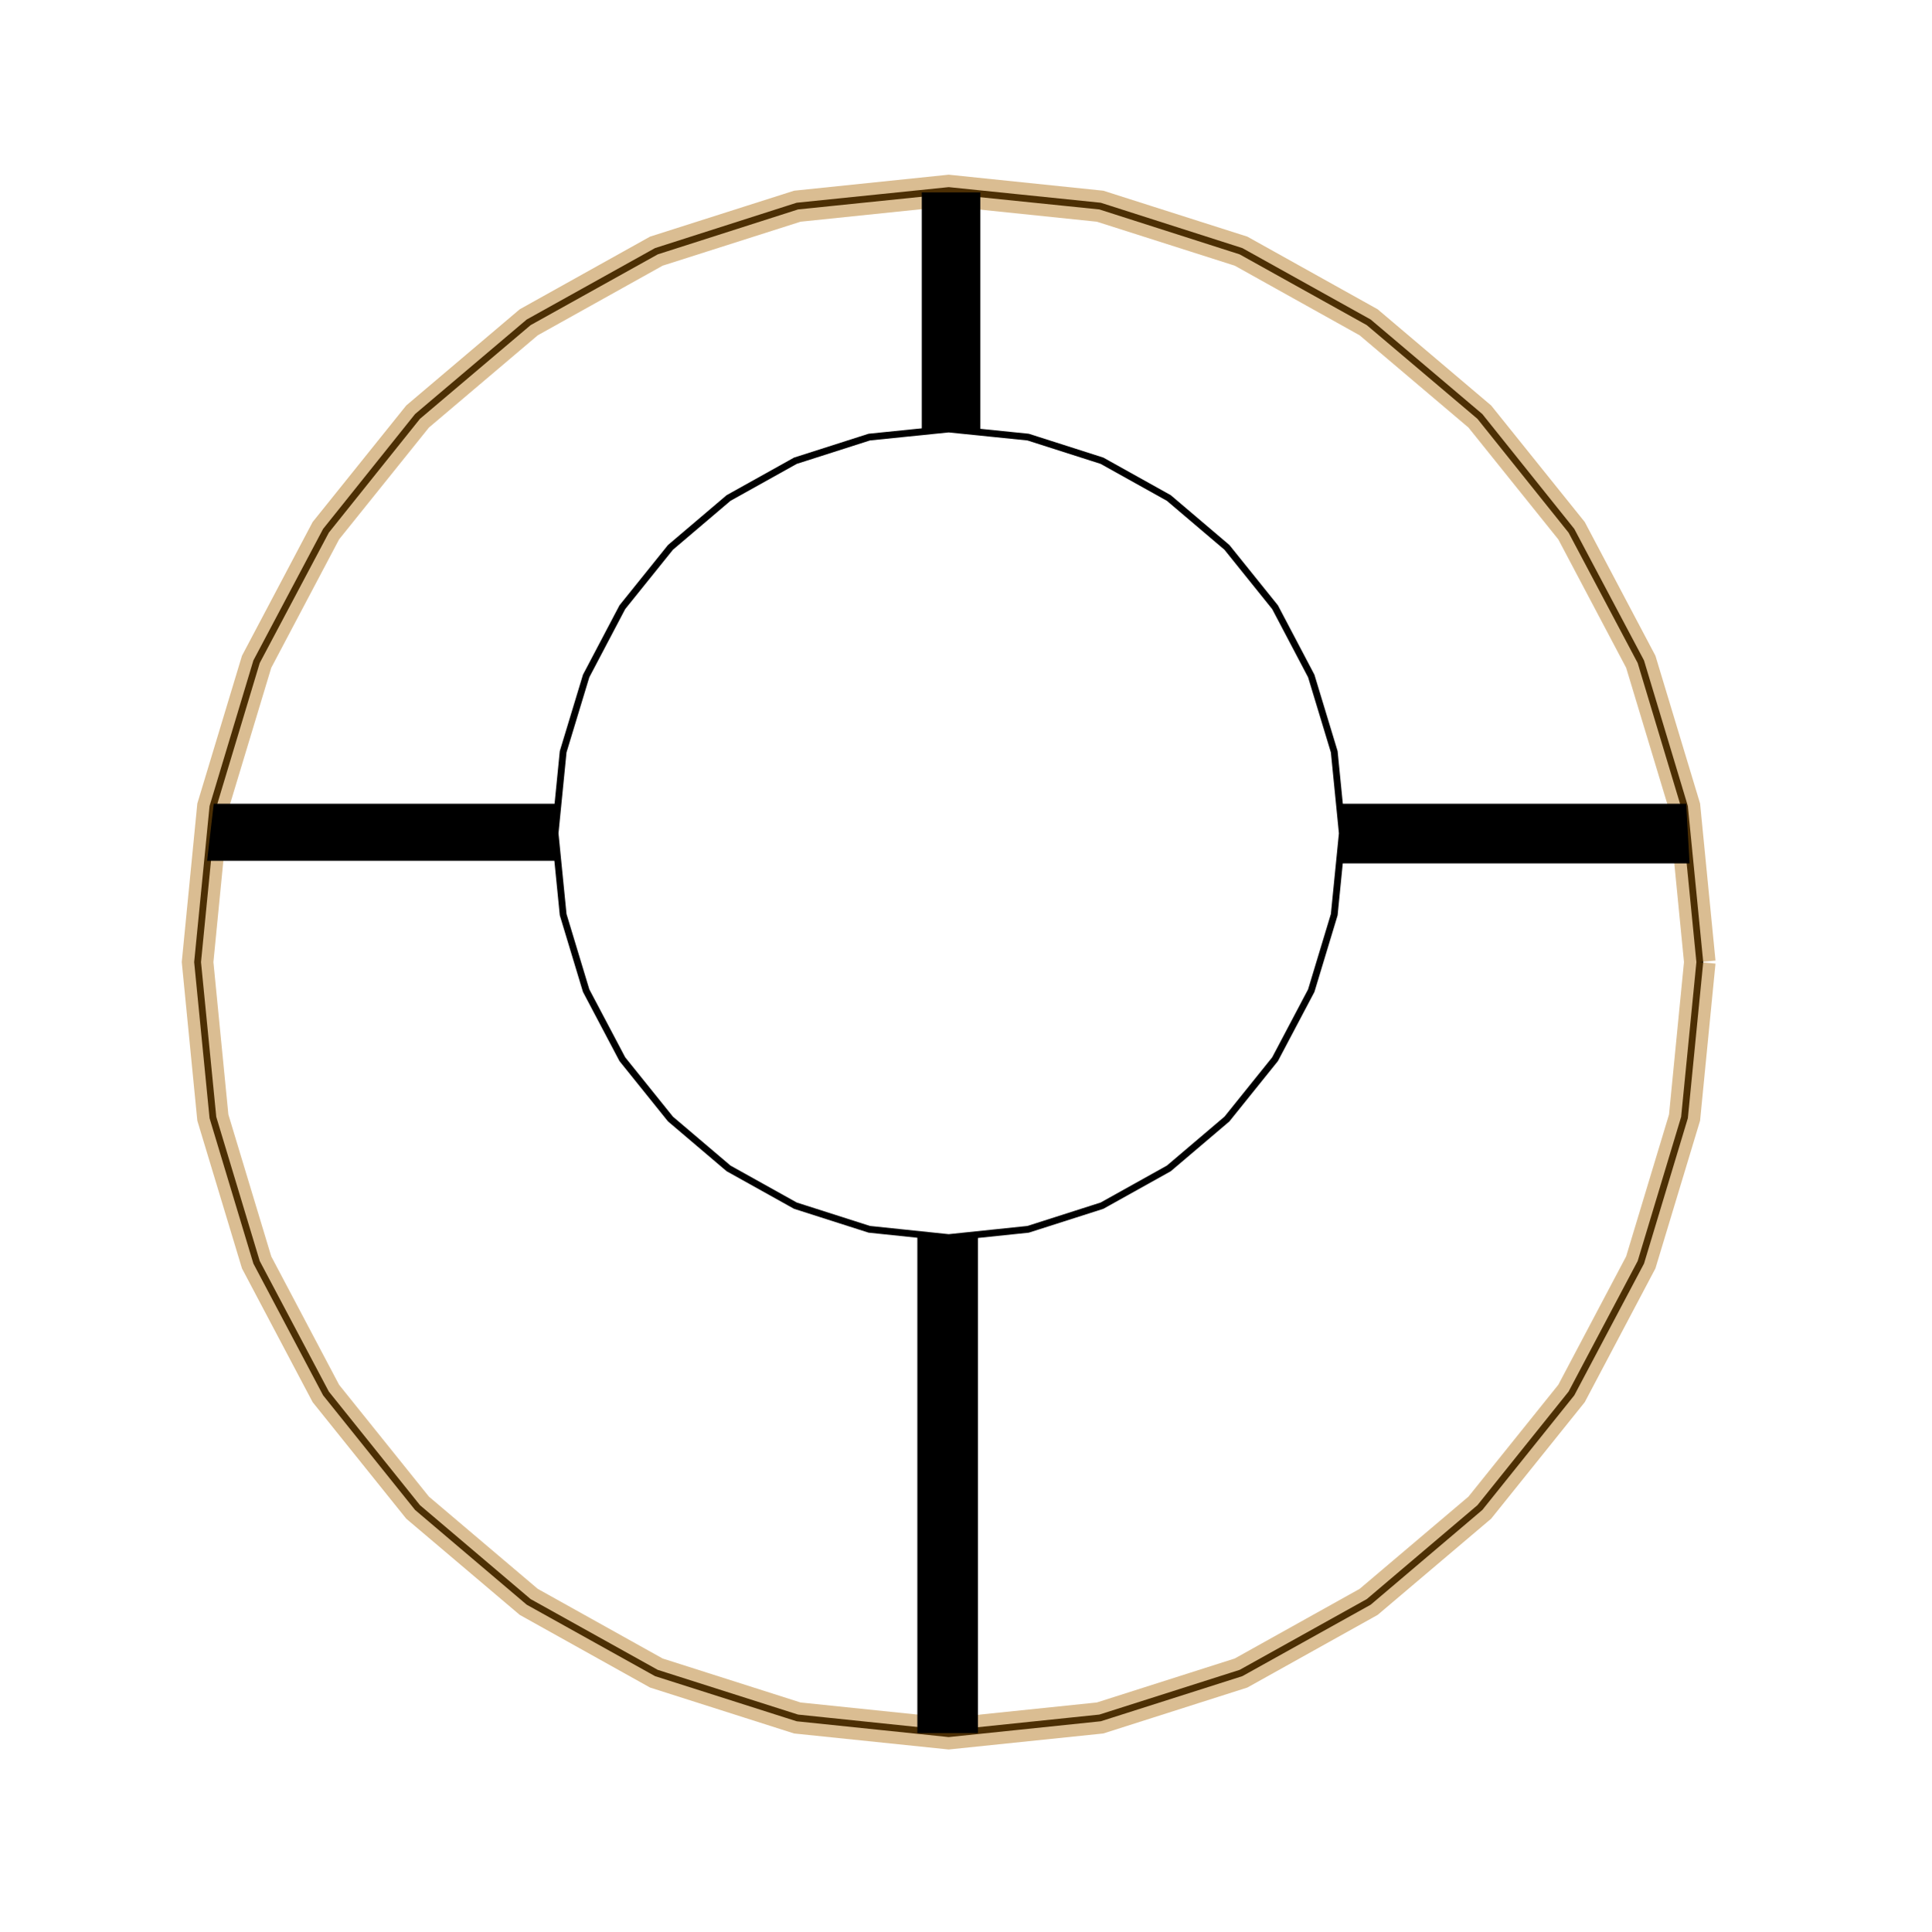
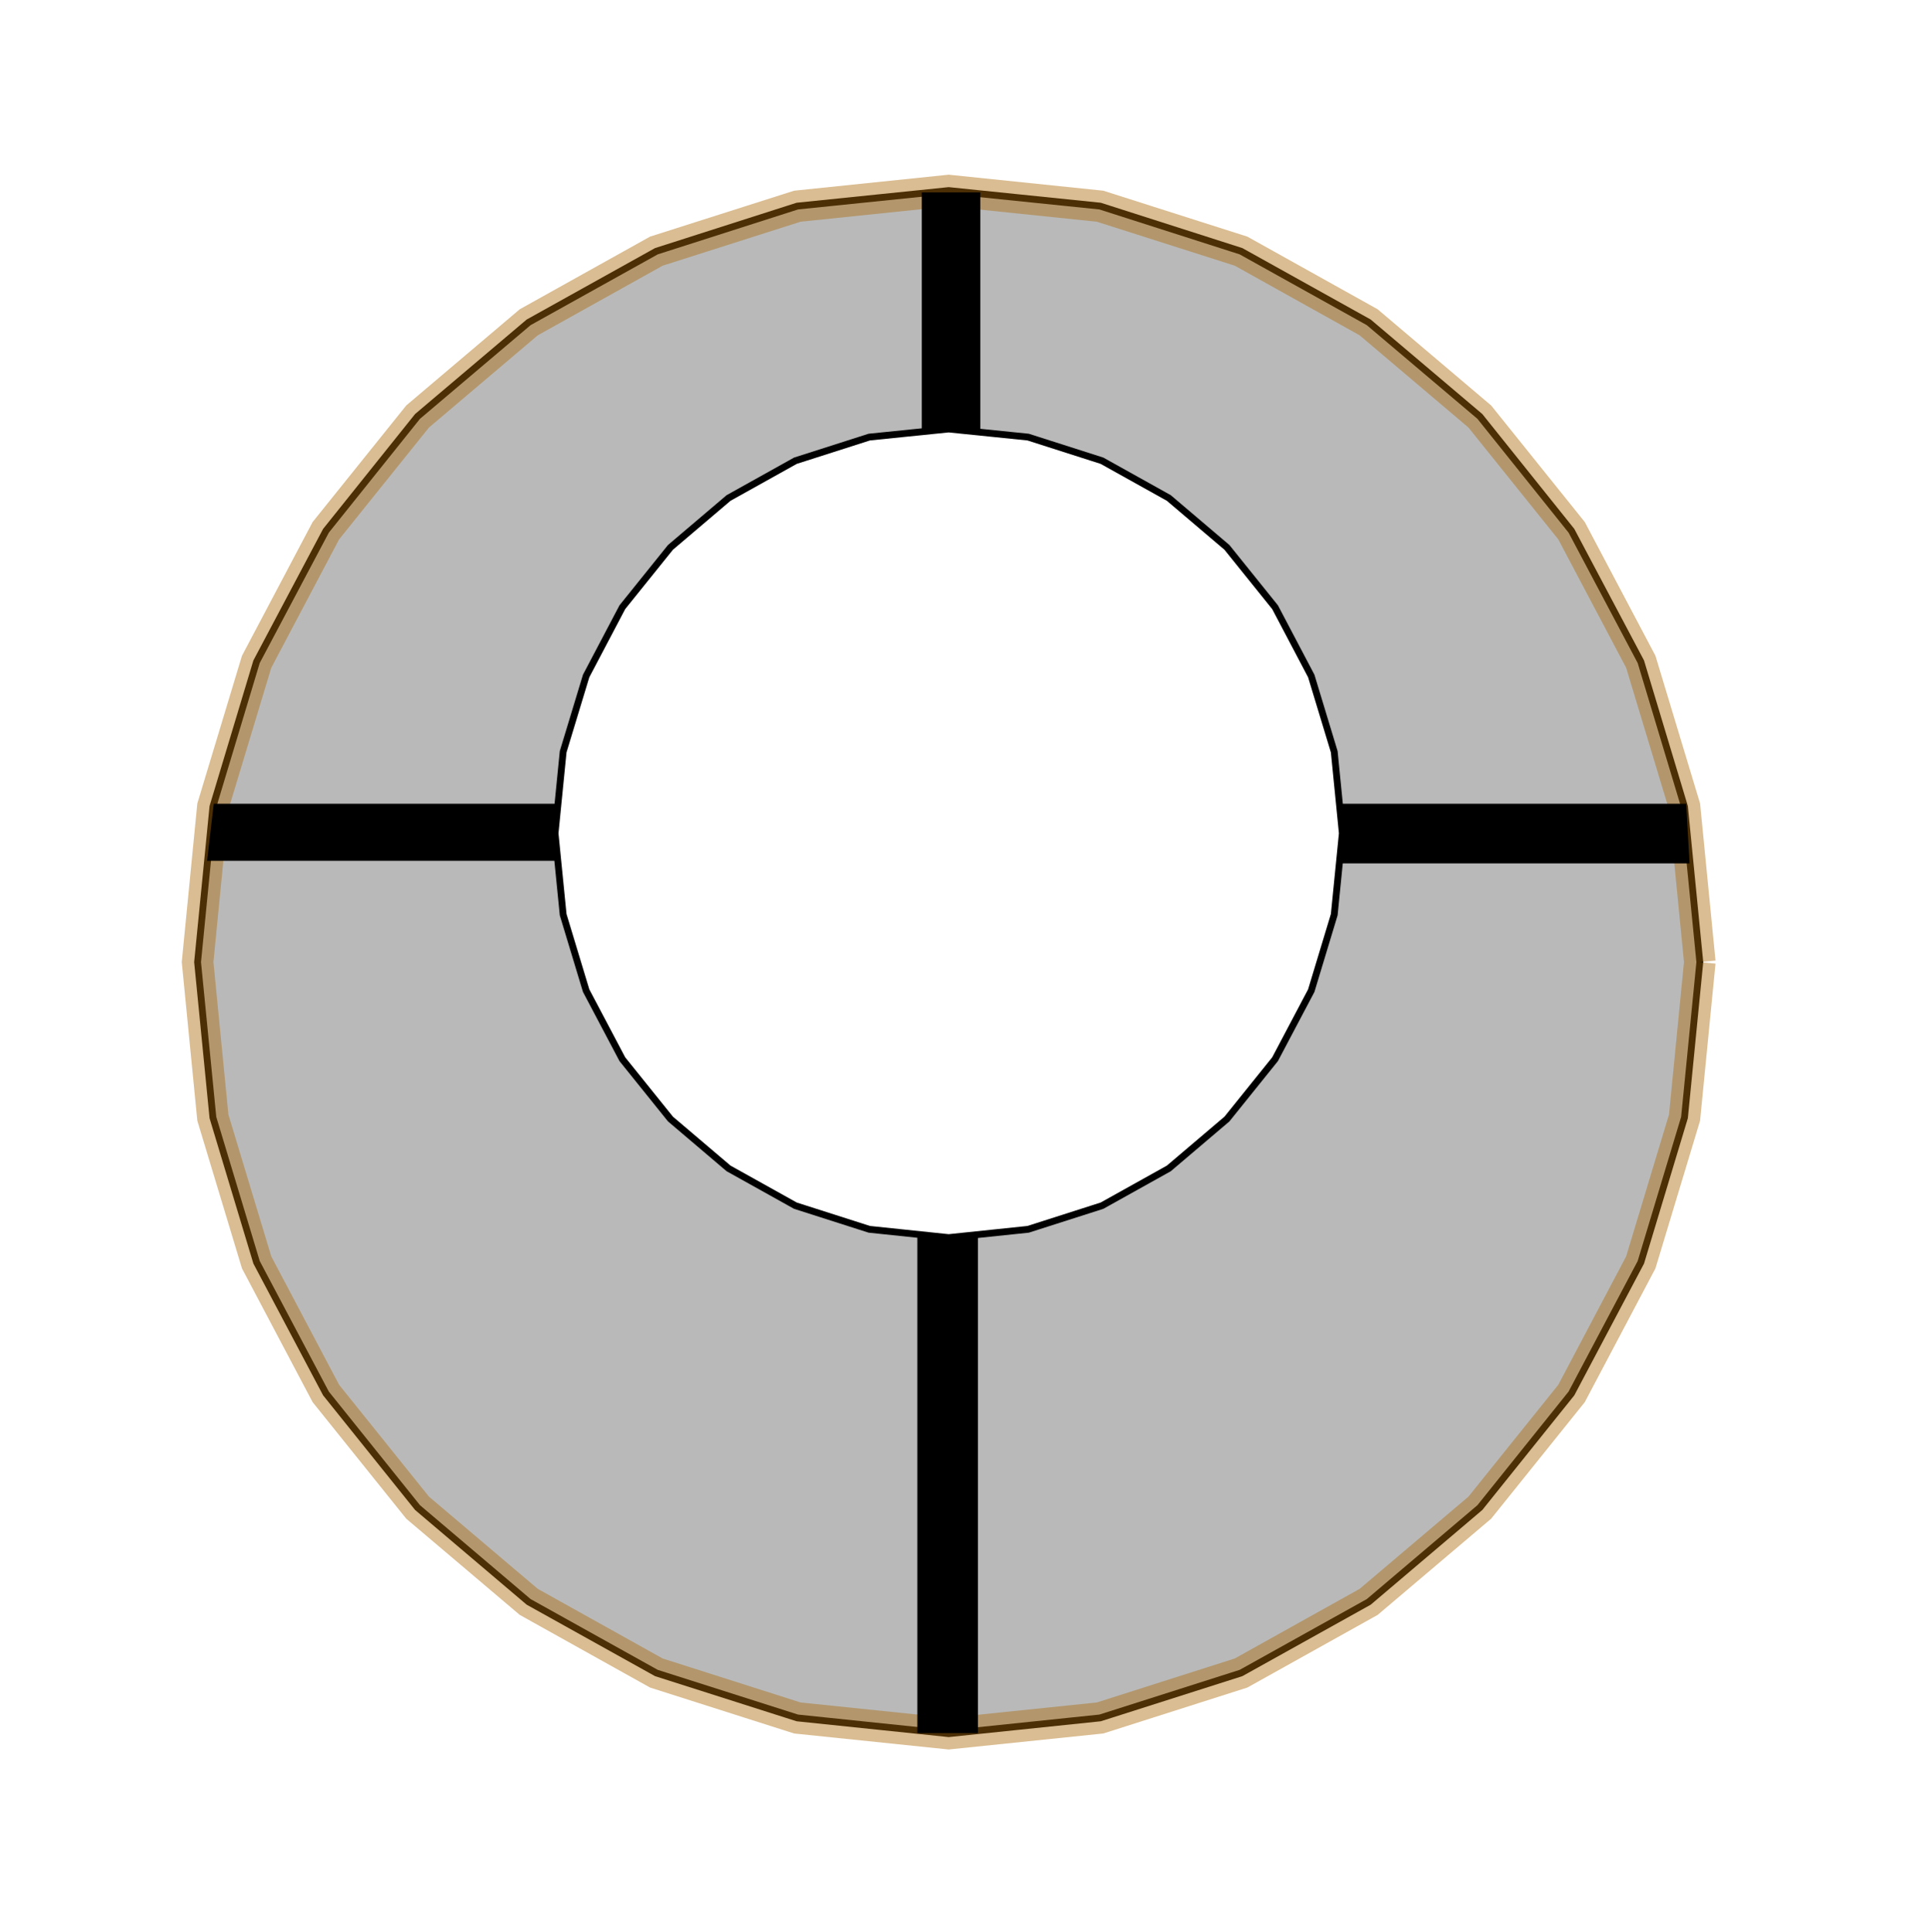
<svg xmlns="http://www.w3.org/2000/svg" width="283.465" height="283.465" id="svg4019" version="1.1">
  <defs id="defs4021" />
  <g style="display:inline" transform="translate(0,-768.8976)" id="layer1">
-     <path style="fill:none;stroke:#000000;stroke-width:1;stroke-miterlimit:4;stroke-opacity:1;stroke-dasharray:none;stroke-dashoffset:0" d="M 139.25,27.969 117.031,30.25 96.344,36.875 77.594,47.312 61.281,61.125 47.844,77.906 37.656,97.125 31.25,118.406 29,141.219 l 2.25,22.812 6.406,21.25 10.188,19.25 13.438,16.75 16.312,13.844 18.75,10.438 20.688,6.594 22.219,2.312 22.219,-2.312 20.688,-6.594 18.75,-10.438 16.312,-13.844 13.438,-16.75 10.188,-19.25 6.406,-21.25 2.25,-22.812 -2.25,-22.812 L 240.844,97.125 230.656,77.906 217.219,61.125 200.906,47.312 182.156,36.875 161.469,30.25 139.25,27.969 z m 0,35 11.656,1.188 10.844,3.469 9.812,5.469 8.531,7.25 7.062,8.781 5.312,10.094 3.375,11.125 1.188,11.969 -1.188,11.938 -3.375,11.156 -5.312,10.062 -7.062,8.781 -8.531,7.25 -9.812,5.469 -10.844,3.469 L 139.25,181.656 127.594,180.438 116.75,176.969 106.938,171.5 l -8.531,-7.25 -7.062,-8.781 -5.312,-10.062 -3.375,-11.156 -1.188,-11.938 1.188,-11.969 3.375,-11.125 5.312,-10.094 7.062,-8.781 8.531,-7.25 9.812,-5.469 10.844,-3.469 11.656,-1.188 z" transform="translate(0,768.8976)" id="path4913" />
+     <path style="fill:#000000;stroke:#000000;stroke-width:1;stroke-miterlimit:4;stroke-opacity:1;stroke-dasharray:none;stroke-dashoffset:0;fill-opacity:0.275" d="M 139.25,27.969 117.031,30.25 96.344,36.875 77.594,47.312 61.281,61.125 47.844,77.906 37.656,97.125 31.25,118.406 29,141.219 l 2.25,22.812 6.406,21.25 10.188,19.25 13.438,16.75 16.312,13.844 18.75,10.438 20.688,6.594 22.219,2.312 22.219,-2.312 20.688,-6.594 18.75,-10.438 16.312,-13.844 13.438,-16.75 10.188,-19.25 6.406,-21.25 2.25,-22.812 -2.25,-22.812 L 240.844,97.125 230.656,77.906 217.219,61.125 200.906,47.312 182.156,36.875 161.469,30.25 139.25,27.969 z m 0,35 11.656,1.188 10.844,3.469 9.812,5.469 8.531,7.25 7.062,8.781 5.312,10.094 3.375,11.125 1.188,11.969 -1.188,11.938 -3.375,11.156 -5.312,10.062 -7.062,8.781 -8.531,7.25 -9.812,5.469 -10.844,3.469 L 139.25,181.656 127.594,180.438 116.75,176.969 106.938,171.5 l -8.531,-7.25 -7.062,-8.781 -5.312,-10.062 -3.375,-11.156 -1.188,-11.938 1.188,-11.969 3.375,-11.125 5.312,-10.094 7.062,-8.781 8.531,-7.25 9.812,-5.469 10.844,-3.469 11.656,-1.188 z" transform="translate(0,768.8976)" id="path4913" />
  </g>
  <g transform="translate(0,-70.86611)" style="display:inline" id="layer4">
    <path id="path4913-7" d="m 249.5,212.081 -2.24,22.824 -6.424,21.258 -10.165,19.237 -13.463,16.761 -16.317,13.829 -18.728,10.442 -20.695,6.599 -22.219,2.301 -22.219,-2.301 -20.695,-6.599 L 77.608,305.989 61.291,292.161 47.829,275.4 37.664,256.163 31.24,234.905 29,212.081 31.24,189.257 37.664,167.999 47.829,148.762 61.291,132.001 77.608,118.172 96.336,107.73 117.031,101.132 139.25,98.831 l 22.219,2.301 20.695,6.599 18.728,10.442 16.317,13.829 13.463,16.761 10.165,19.237 6.424,21.258 2.24,22.824 0,0" style="fill:none;stroke:#ad6a0a;stroke-width:4.625;stroke-miterlimit:4;stroke-opacity:0.442;stroke-dashoffset:0;display:inline" />
  </g>
  <g transform="translate(0,-70.86611)" style="display:inline" id="layer3">
    <path style="font-size:medium;font-style:normal;font-variant:normal;font-weight:normal;font-stretch:normal;text-indent:0;text-align:start;text-decoration:none;line-height:normal;letter-spacing:normal;word-spacing:normal;text-transform:none;direction:ltr;block-progression:tb;writing-mode:lr-tb;text-anchor:start;baseline-shift:baseline;color:#000000;fill:#000000;fill-opacity:1;stroke:none;stroke-width:7.1;marker:none;visibility:visible;display:inline;overflow:visible;enable-background:accumulate;font-family:Sans;-inkscape-font-specification:Sans" d="m 135.3,99.109 0,35 8.595,0 0,-35 z m -103.931,89.735 -0.972,8.375 51.291,0 0.062,-8.375 z m 165.569,0 0,8.75 51.062,0 -0.5,-8.75 z m -62.289,63.376 0,73.03 8.893,0 0,-73.03 z" id="path4957" />
  </g>
</svg>
